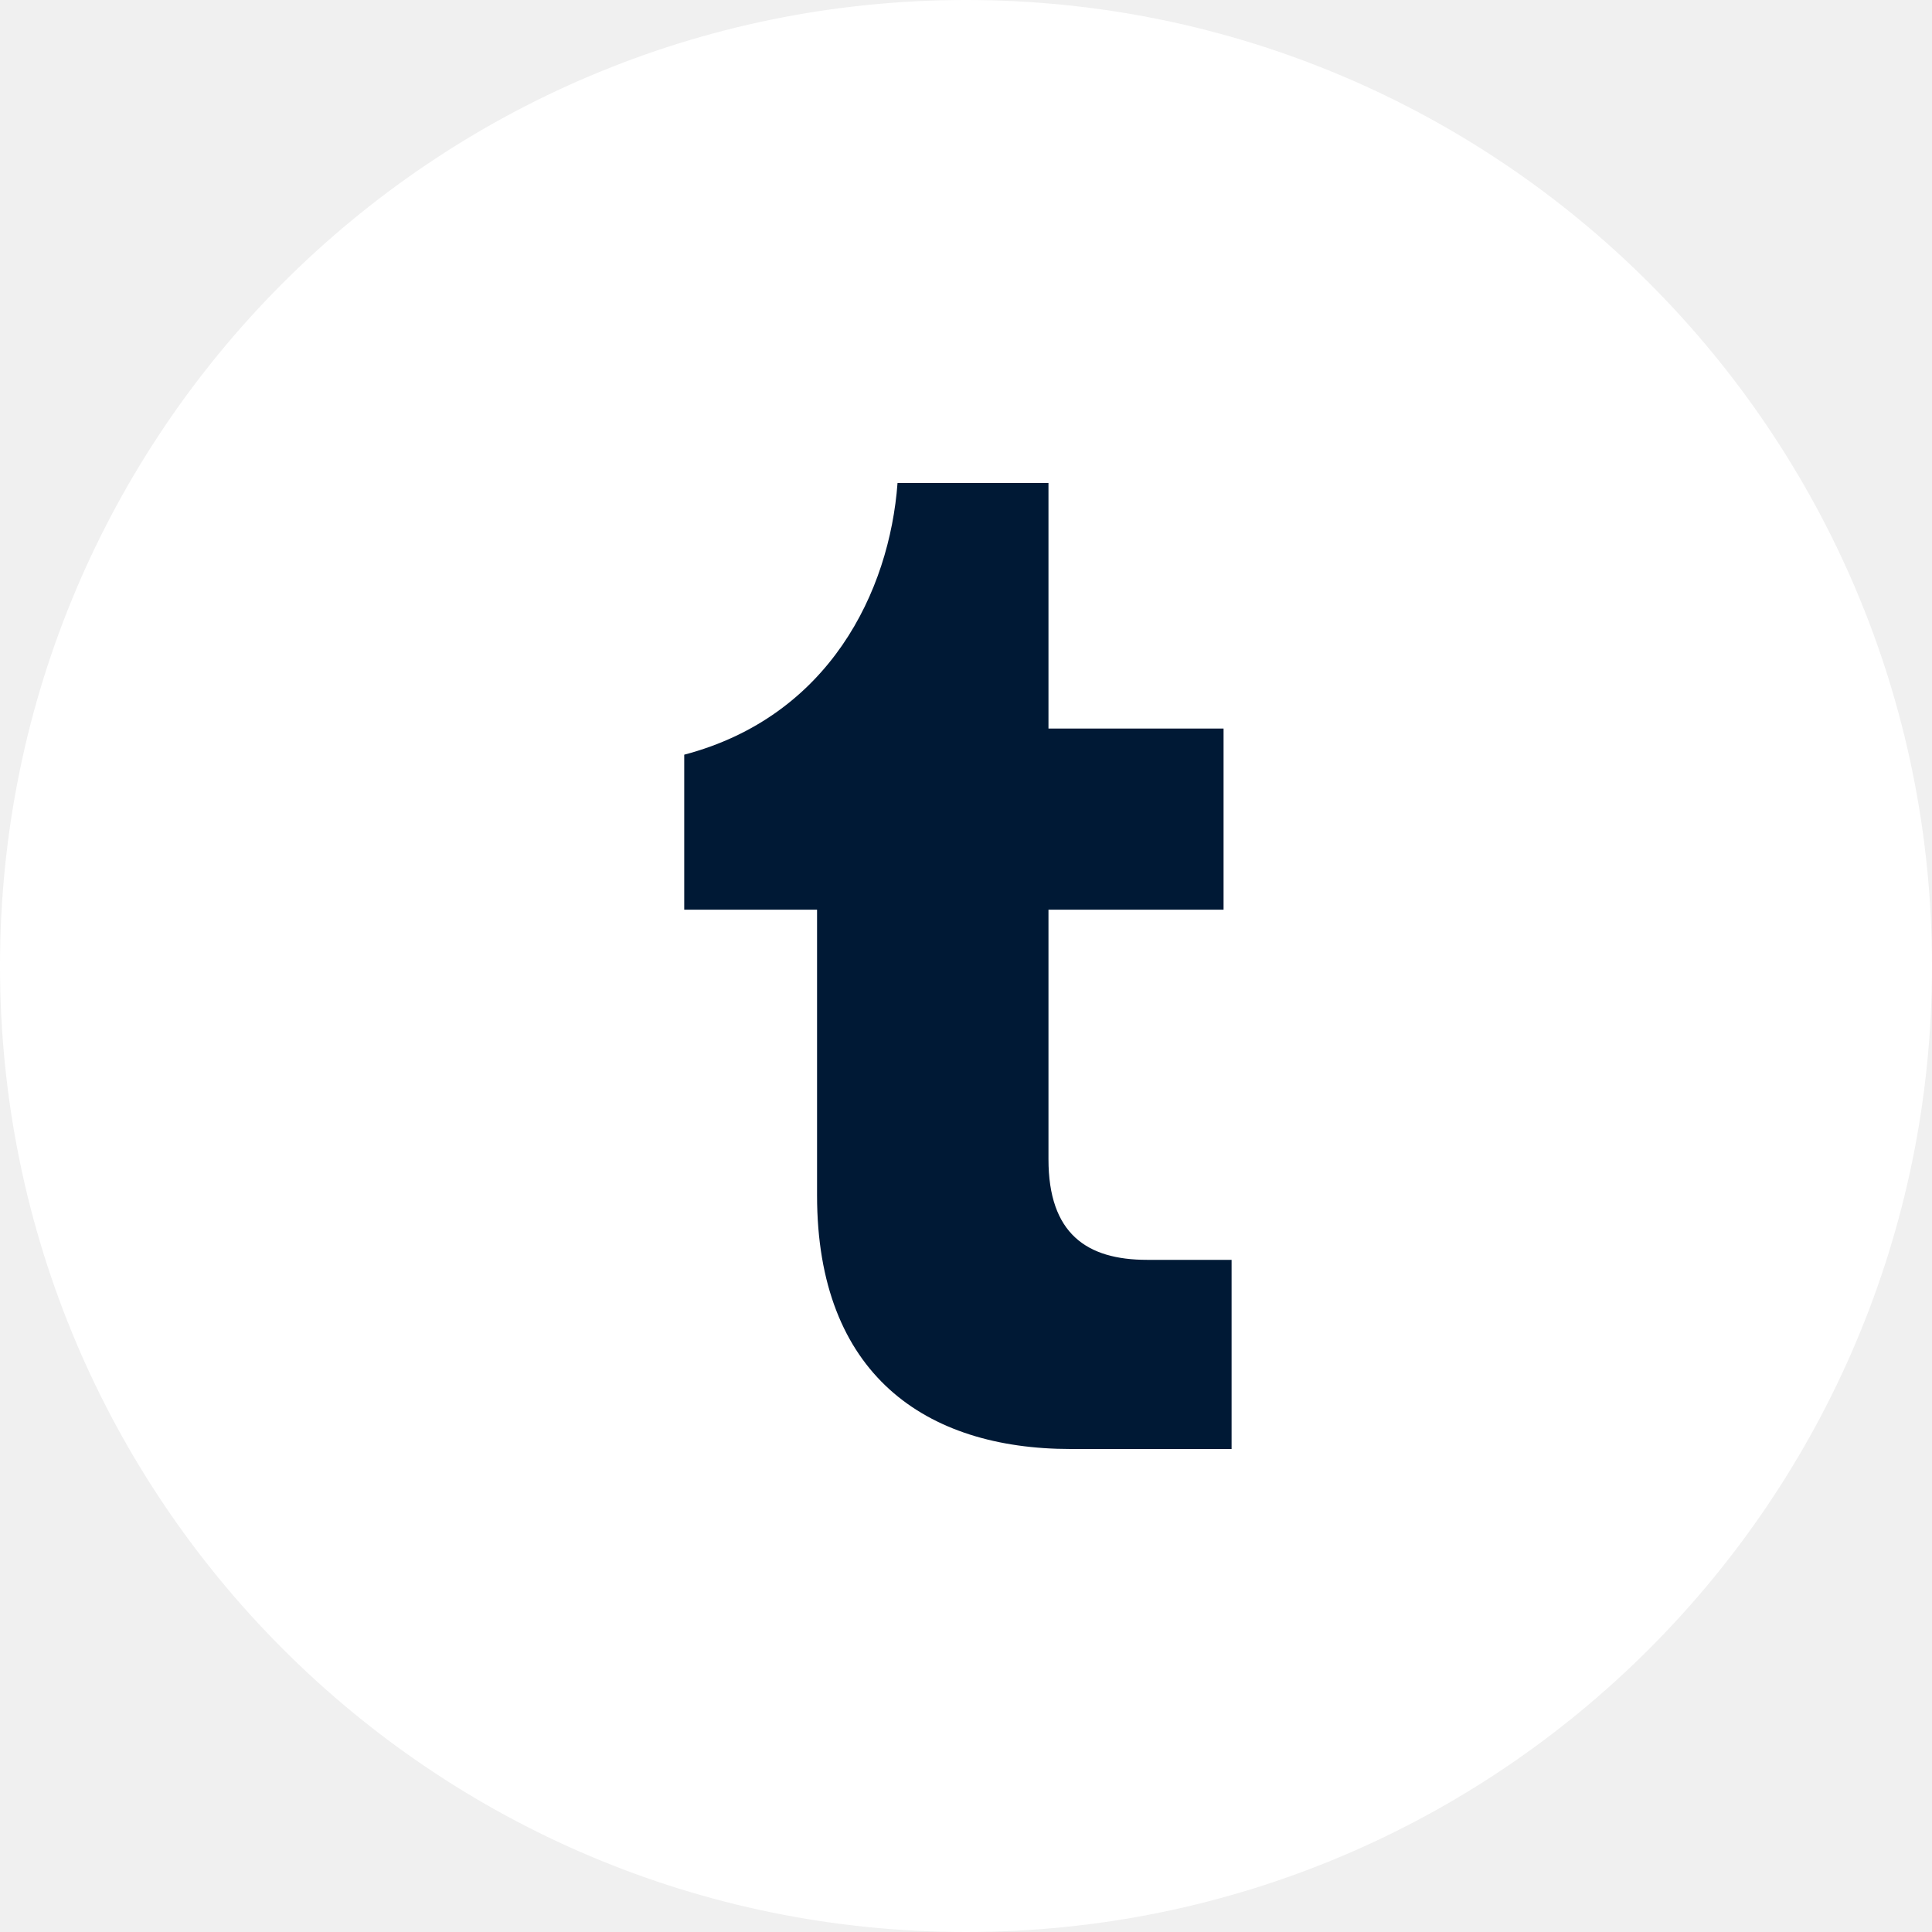
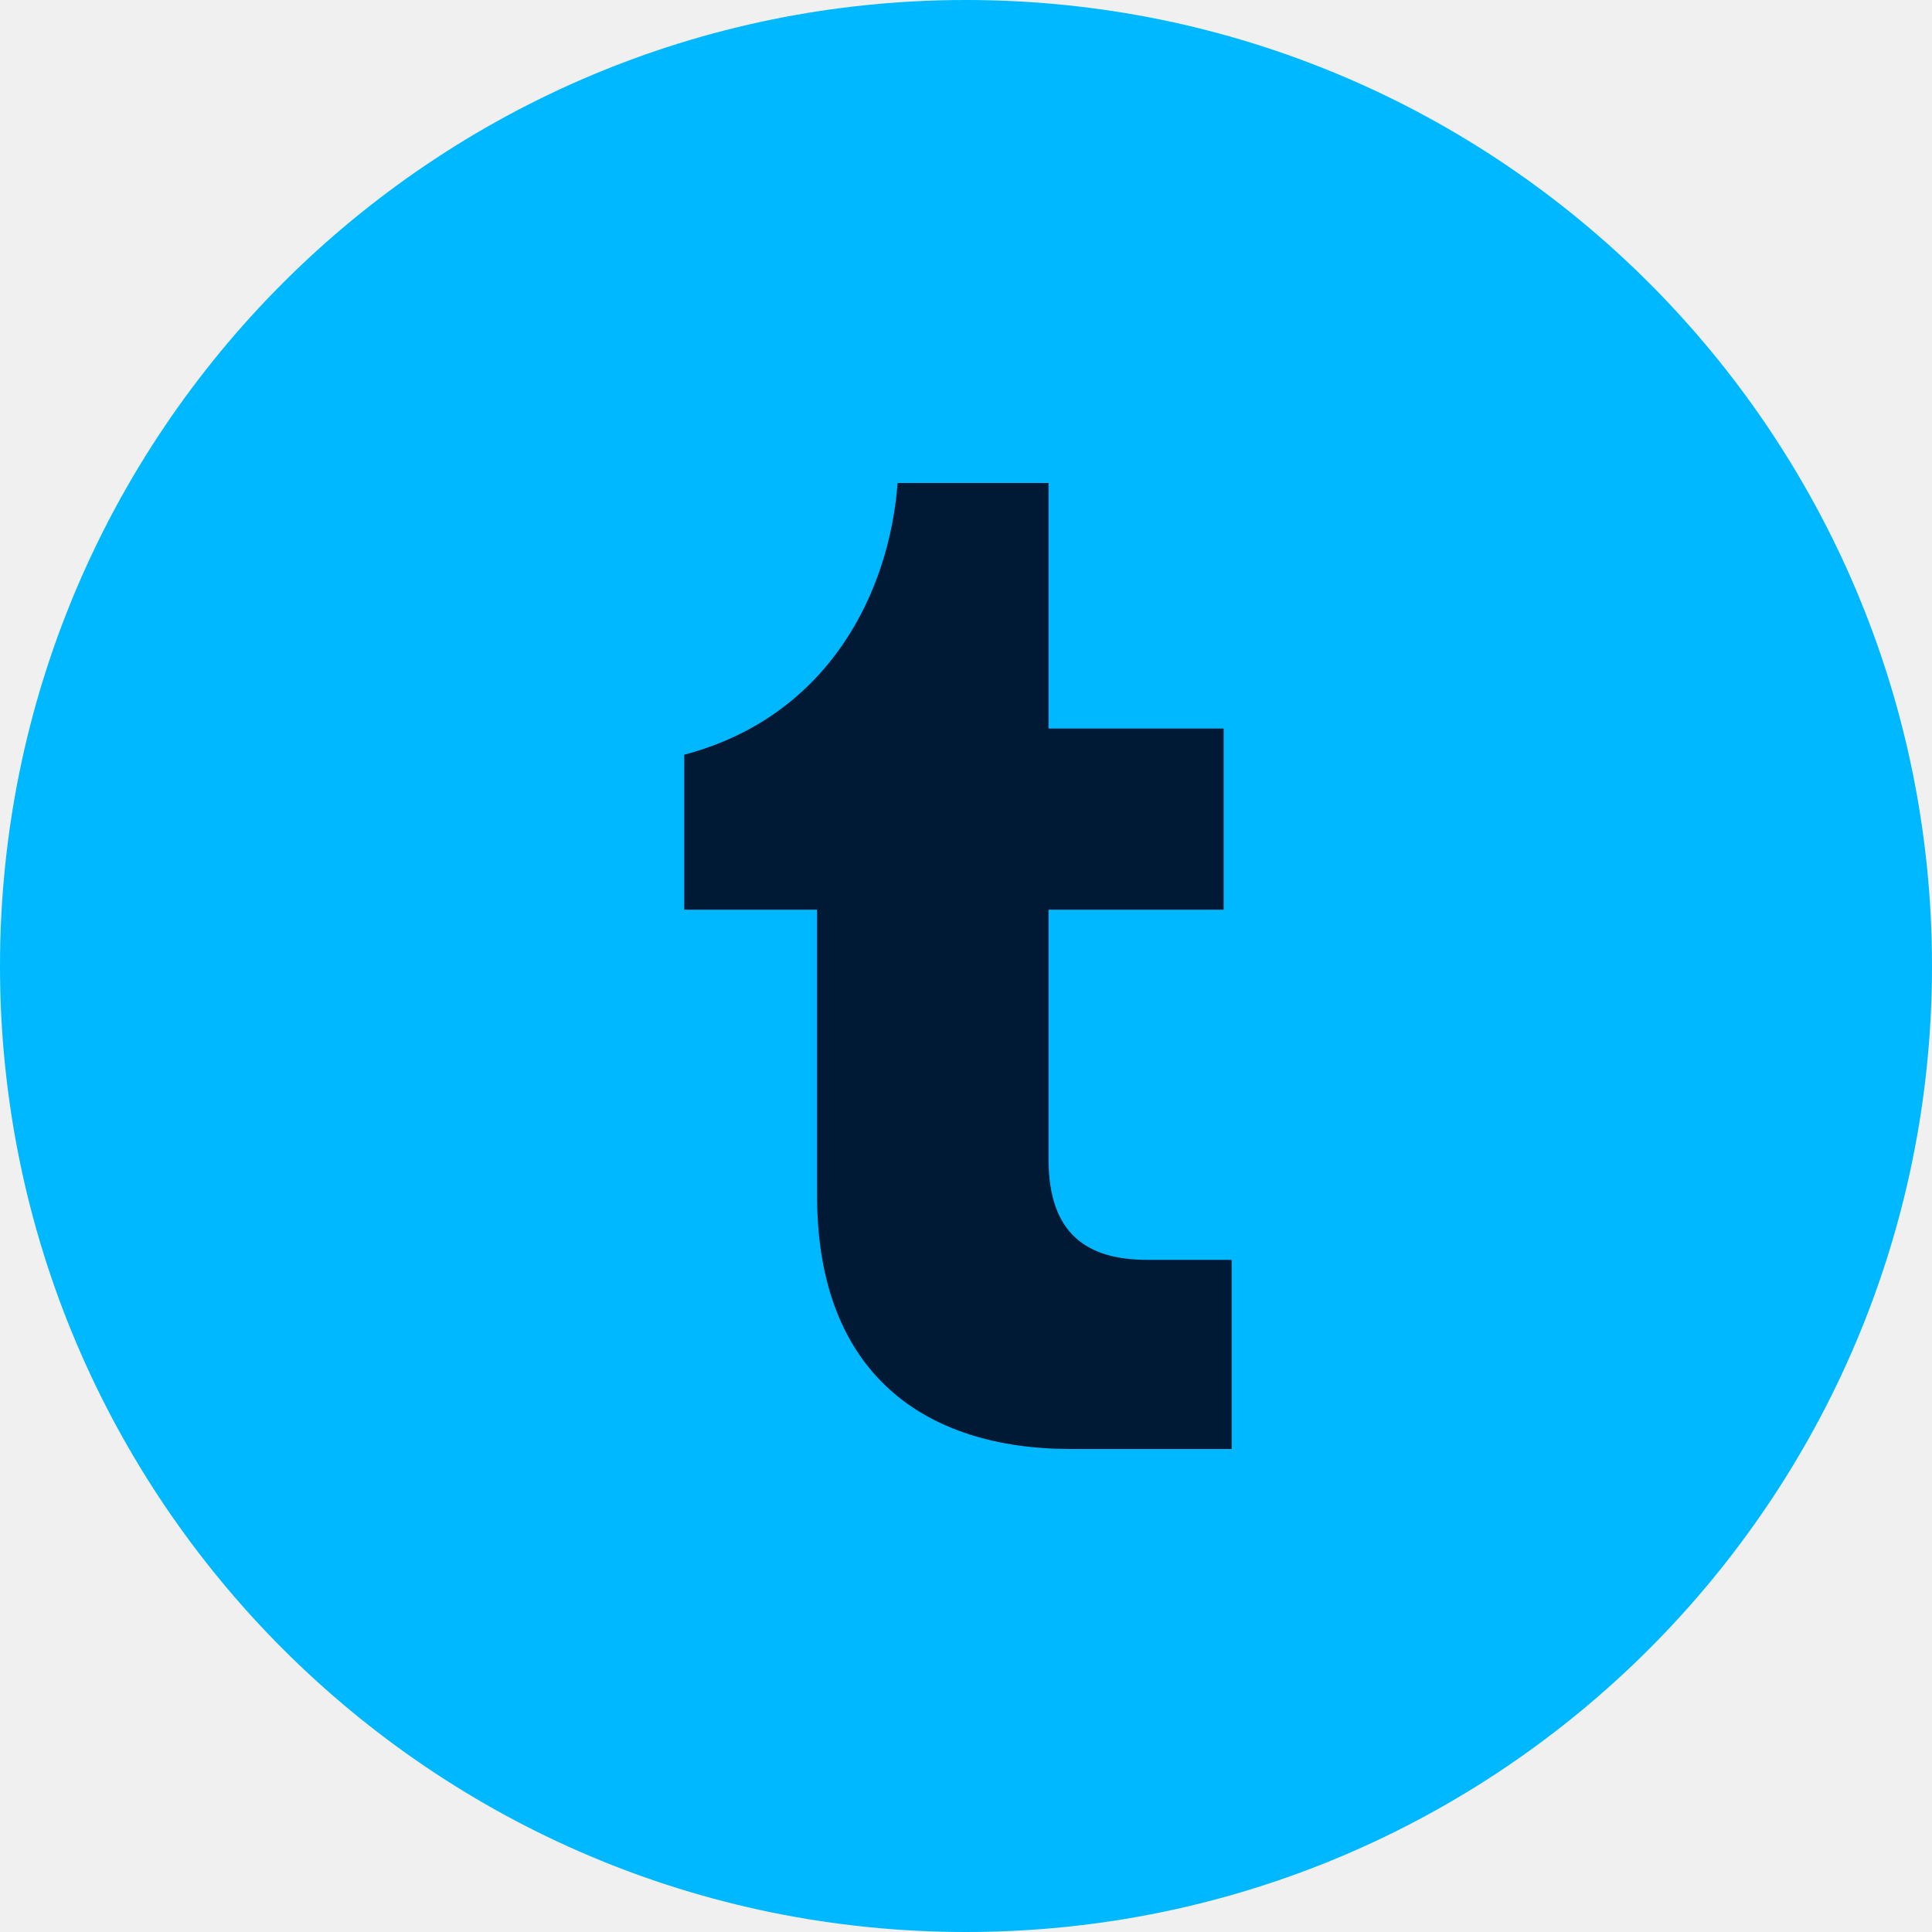
- <svg xmlns="http://www.w3.org/2000/svg" fill="none" height="32" viewBox="0 0 32 32" width="32">
-   <rect fill="#fff" height="32" rx="16" width="32" />
-   <path d="m17.733 24c-2.4 0-4.2-1.233-4.2-4.2v-4.733h-2.2v-2.567c2.4-.633 3.4-2.7 3.533-4.5h2.5v4.067h2.9v3h-2.9v4.133c0 1.233.633 1.667 1.633 1.667h1.4v3.133z" fill="#001935" />
+ <svg xmlns="http://www.w3.org/2000/svg" width="32" height="32" viewBox="0 0 32 32" fill="none">
+   <rect width="32" height="32" rx="16" fill="#00B8FF" />
+   <path d="M17.733 24C15.333 24 13.533 22.767 13.533 19.8V15.067H11.333V12.5C13.733 11.867 14.733 9.8 14.867 8H17.367V12.067H20.267V15.067H17.367V19.2C17.367 20.433 18 20.867 19 20.867H20.4V24H17.733Z" fill="#001935" />
</svg>
